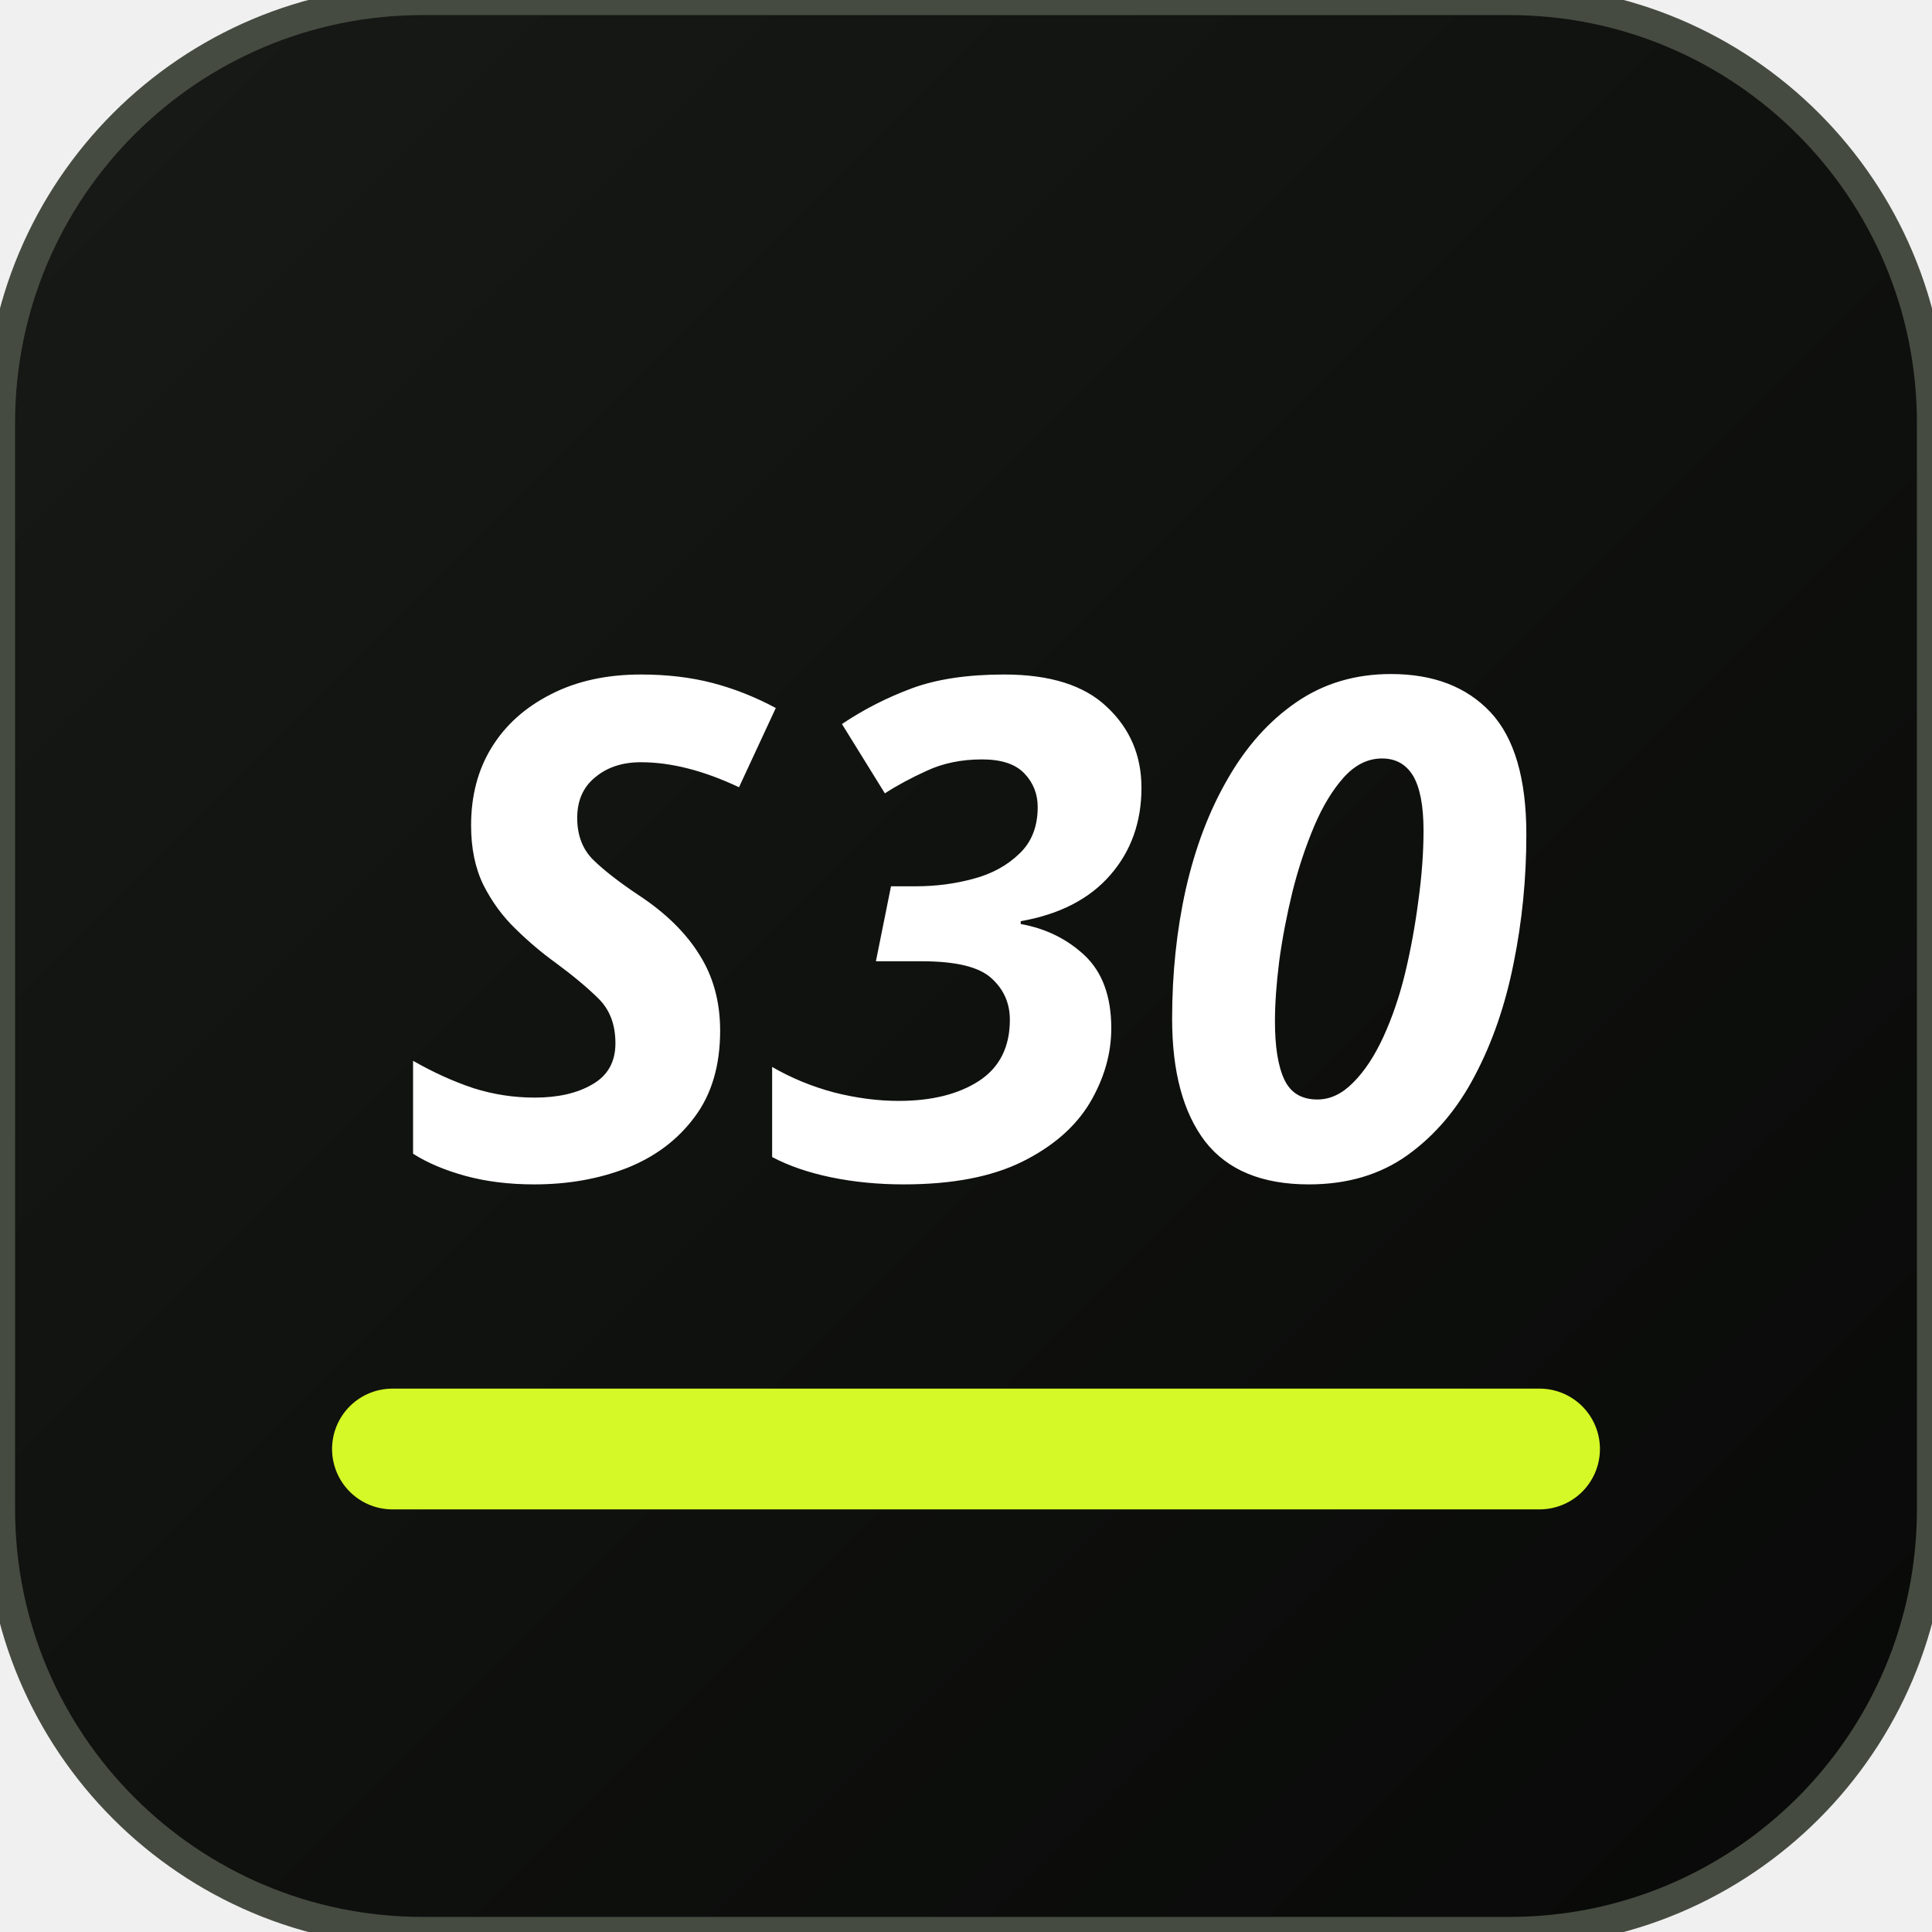
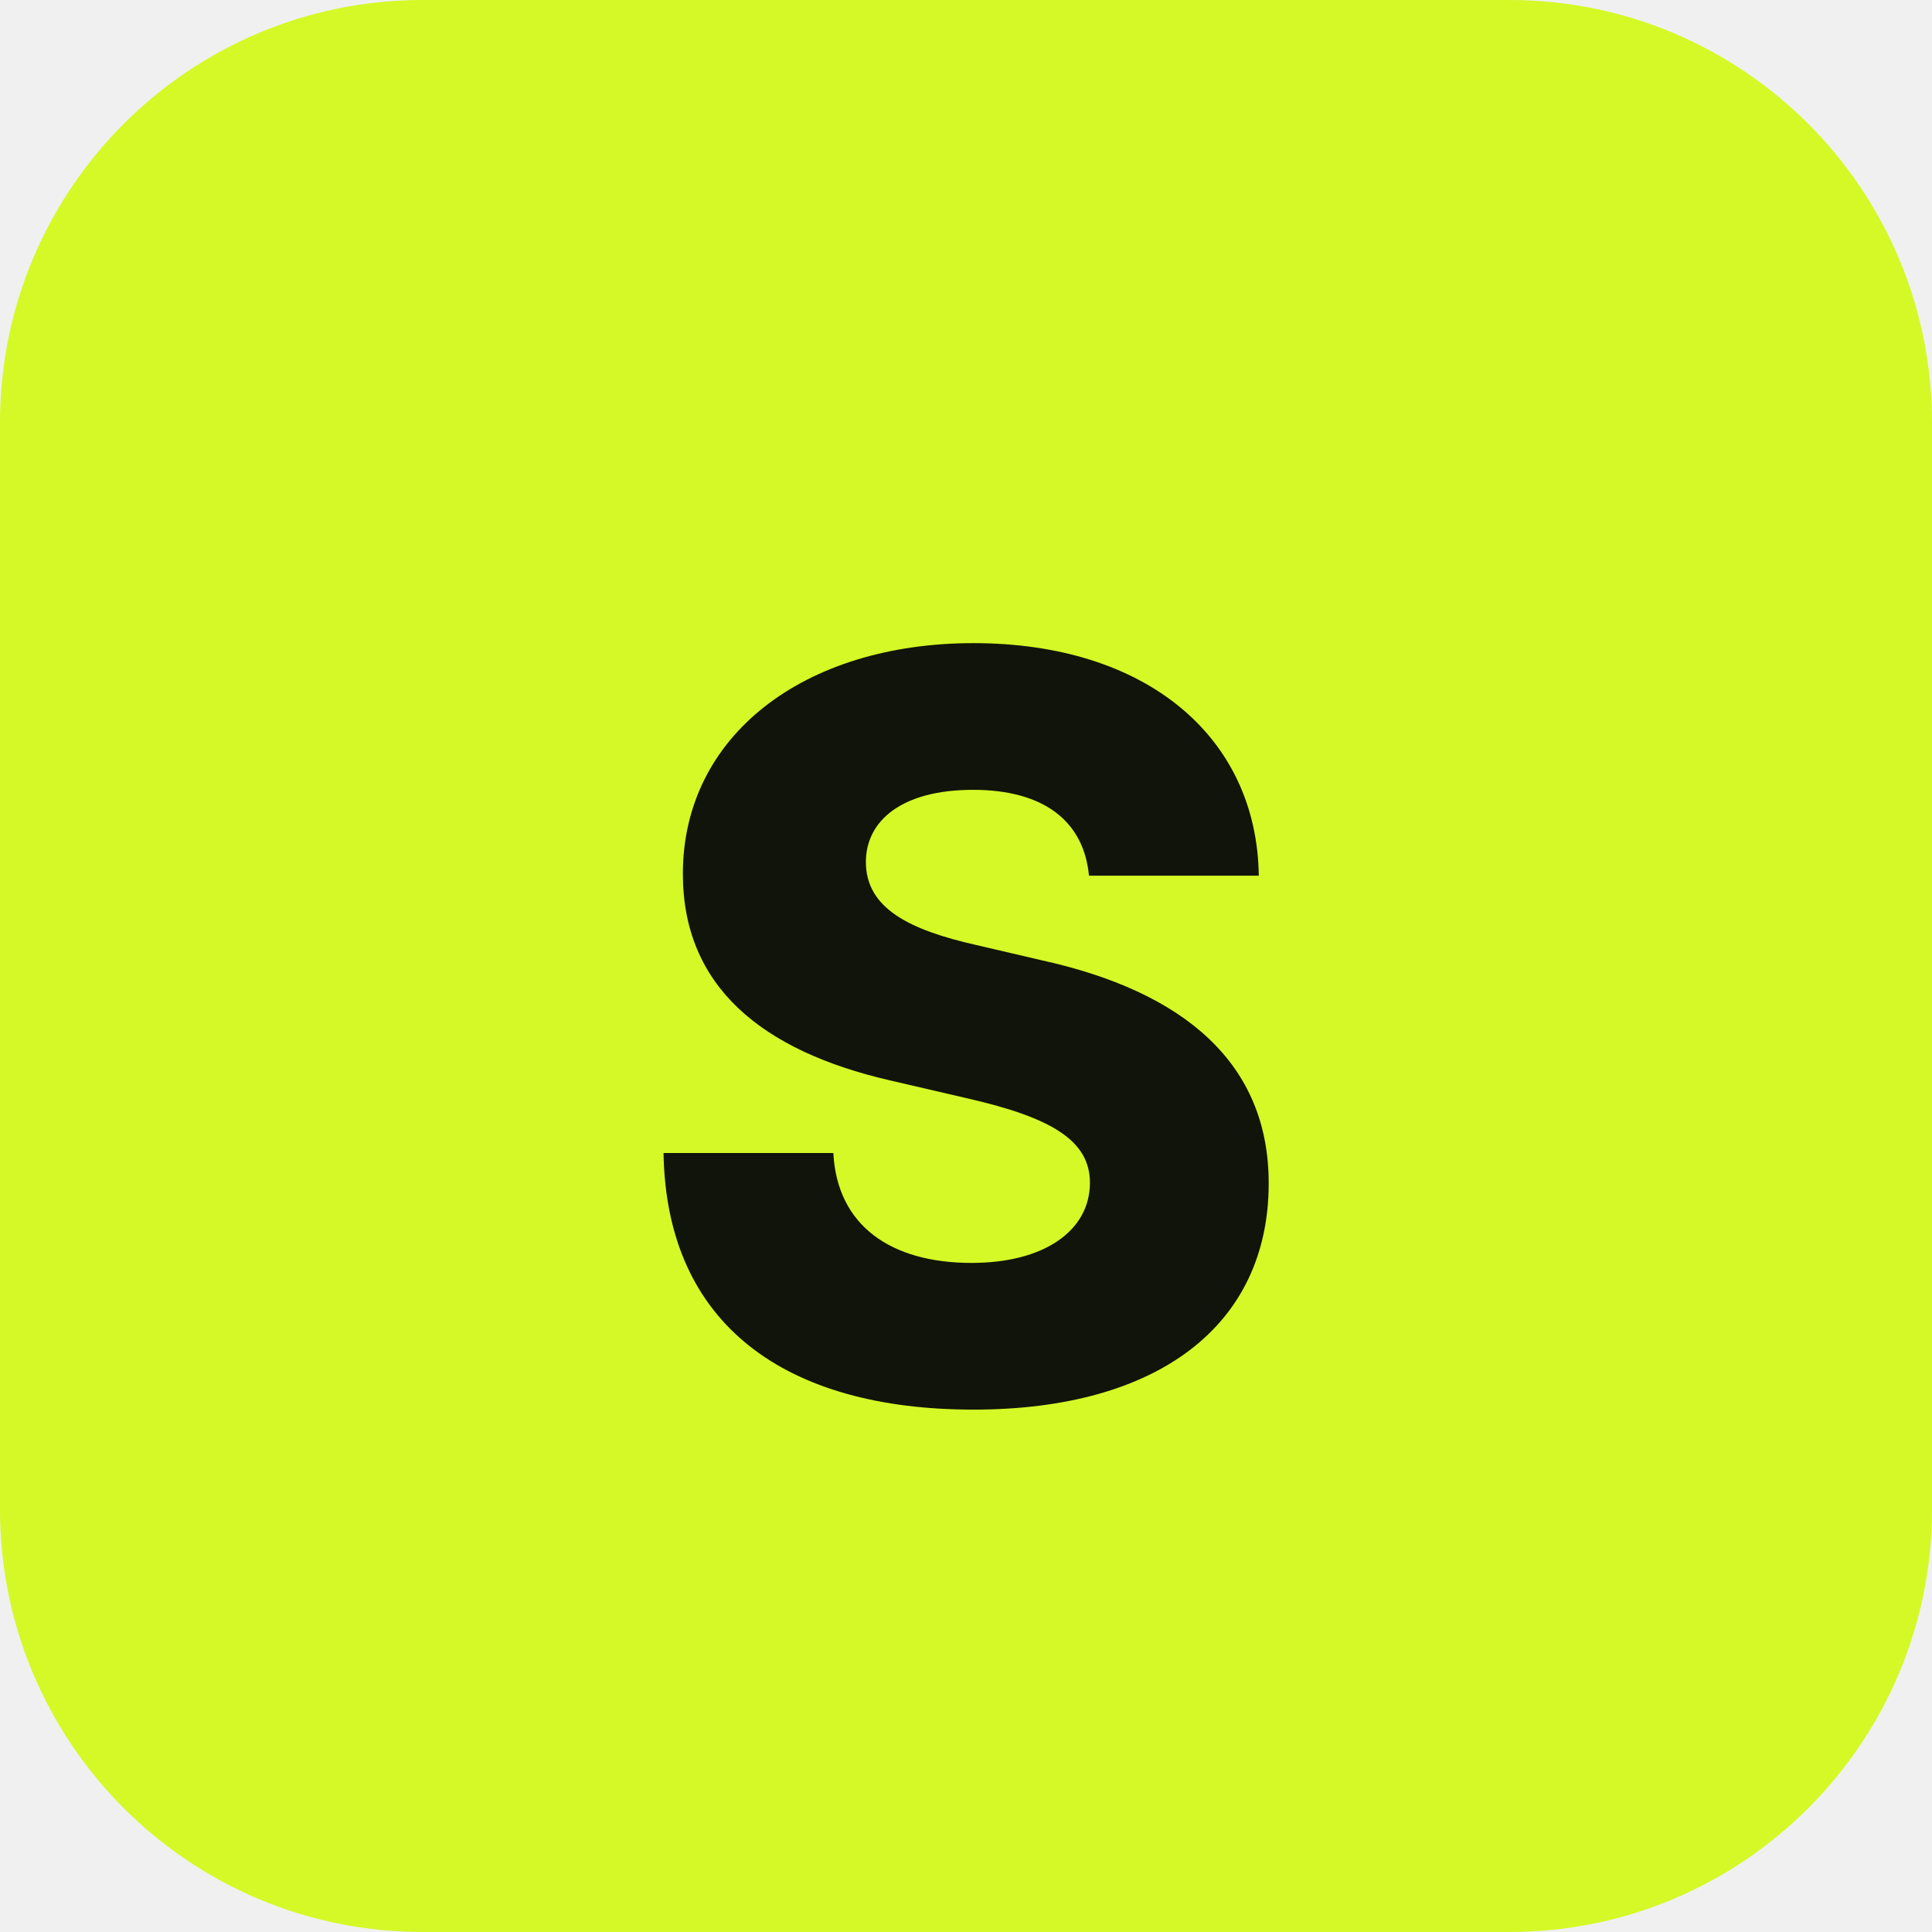
- <svg xmlns="http://www.w3.org/2000/svg" viewBox="0 0 64 64">
-   <defs>
-     <linearGradient id="g" x2="1" y2="1">
-       <stop stop-color="#171a16" />
-       <stop offset="1" stop-color="#080908" />
-     </linearGradient>
-   </defs>
-   <rect width="64" height="64" rx="14" fill="url(#g)" stroke="#454b40" />
-   <text x="32" y="39" text-anchor="middle" fill="#fff" font-family="Arial Black,Impact,sans-serif" font-size="23" font-style="italic" font-weight="900">S30</text>
-   <path d="M13 48h38" stroke="#d4f926" stroke-width="4" stroke-linecap="round" />
+ <svg xmlns="http://www.w3.org/2000/svg" viewBox="0 0 64 64" role="img" aria-label="SHOPIN30">
+   <rect width="64" height="64" rx="14" fill="#d4f926" />
+   <text x="32" y="34" text-anchor="middle" dominant-baseline="central" fill="#11140a" font-family="Archivo, Inter, Arial Black, sans-serif" font-size="34" font-weight="800">S</text>
</svg>
